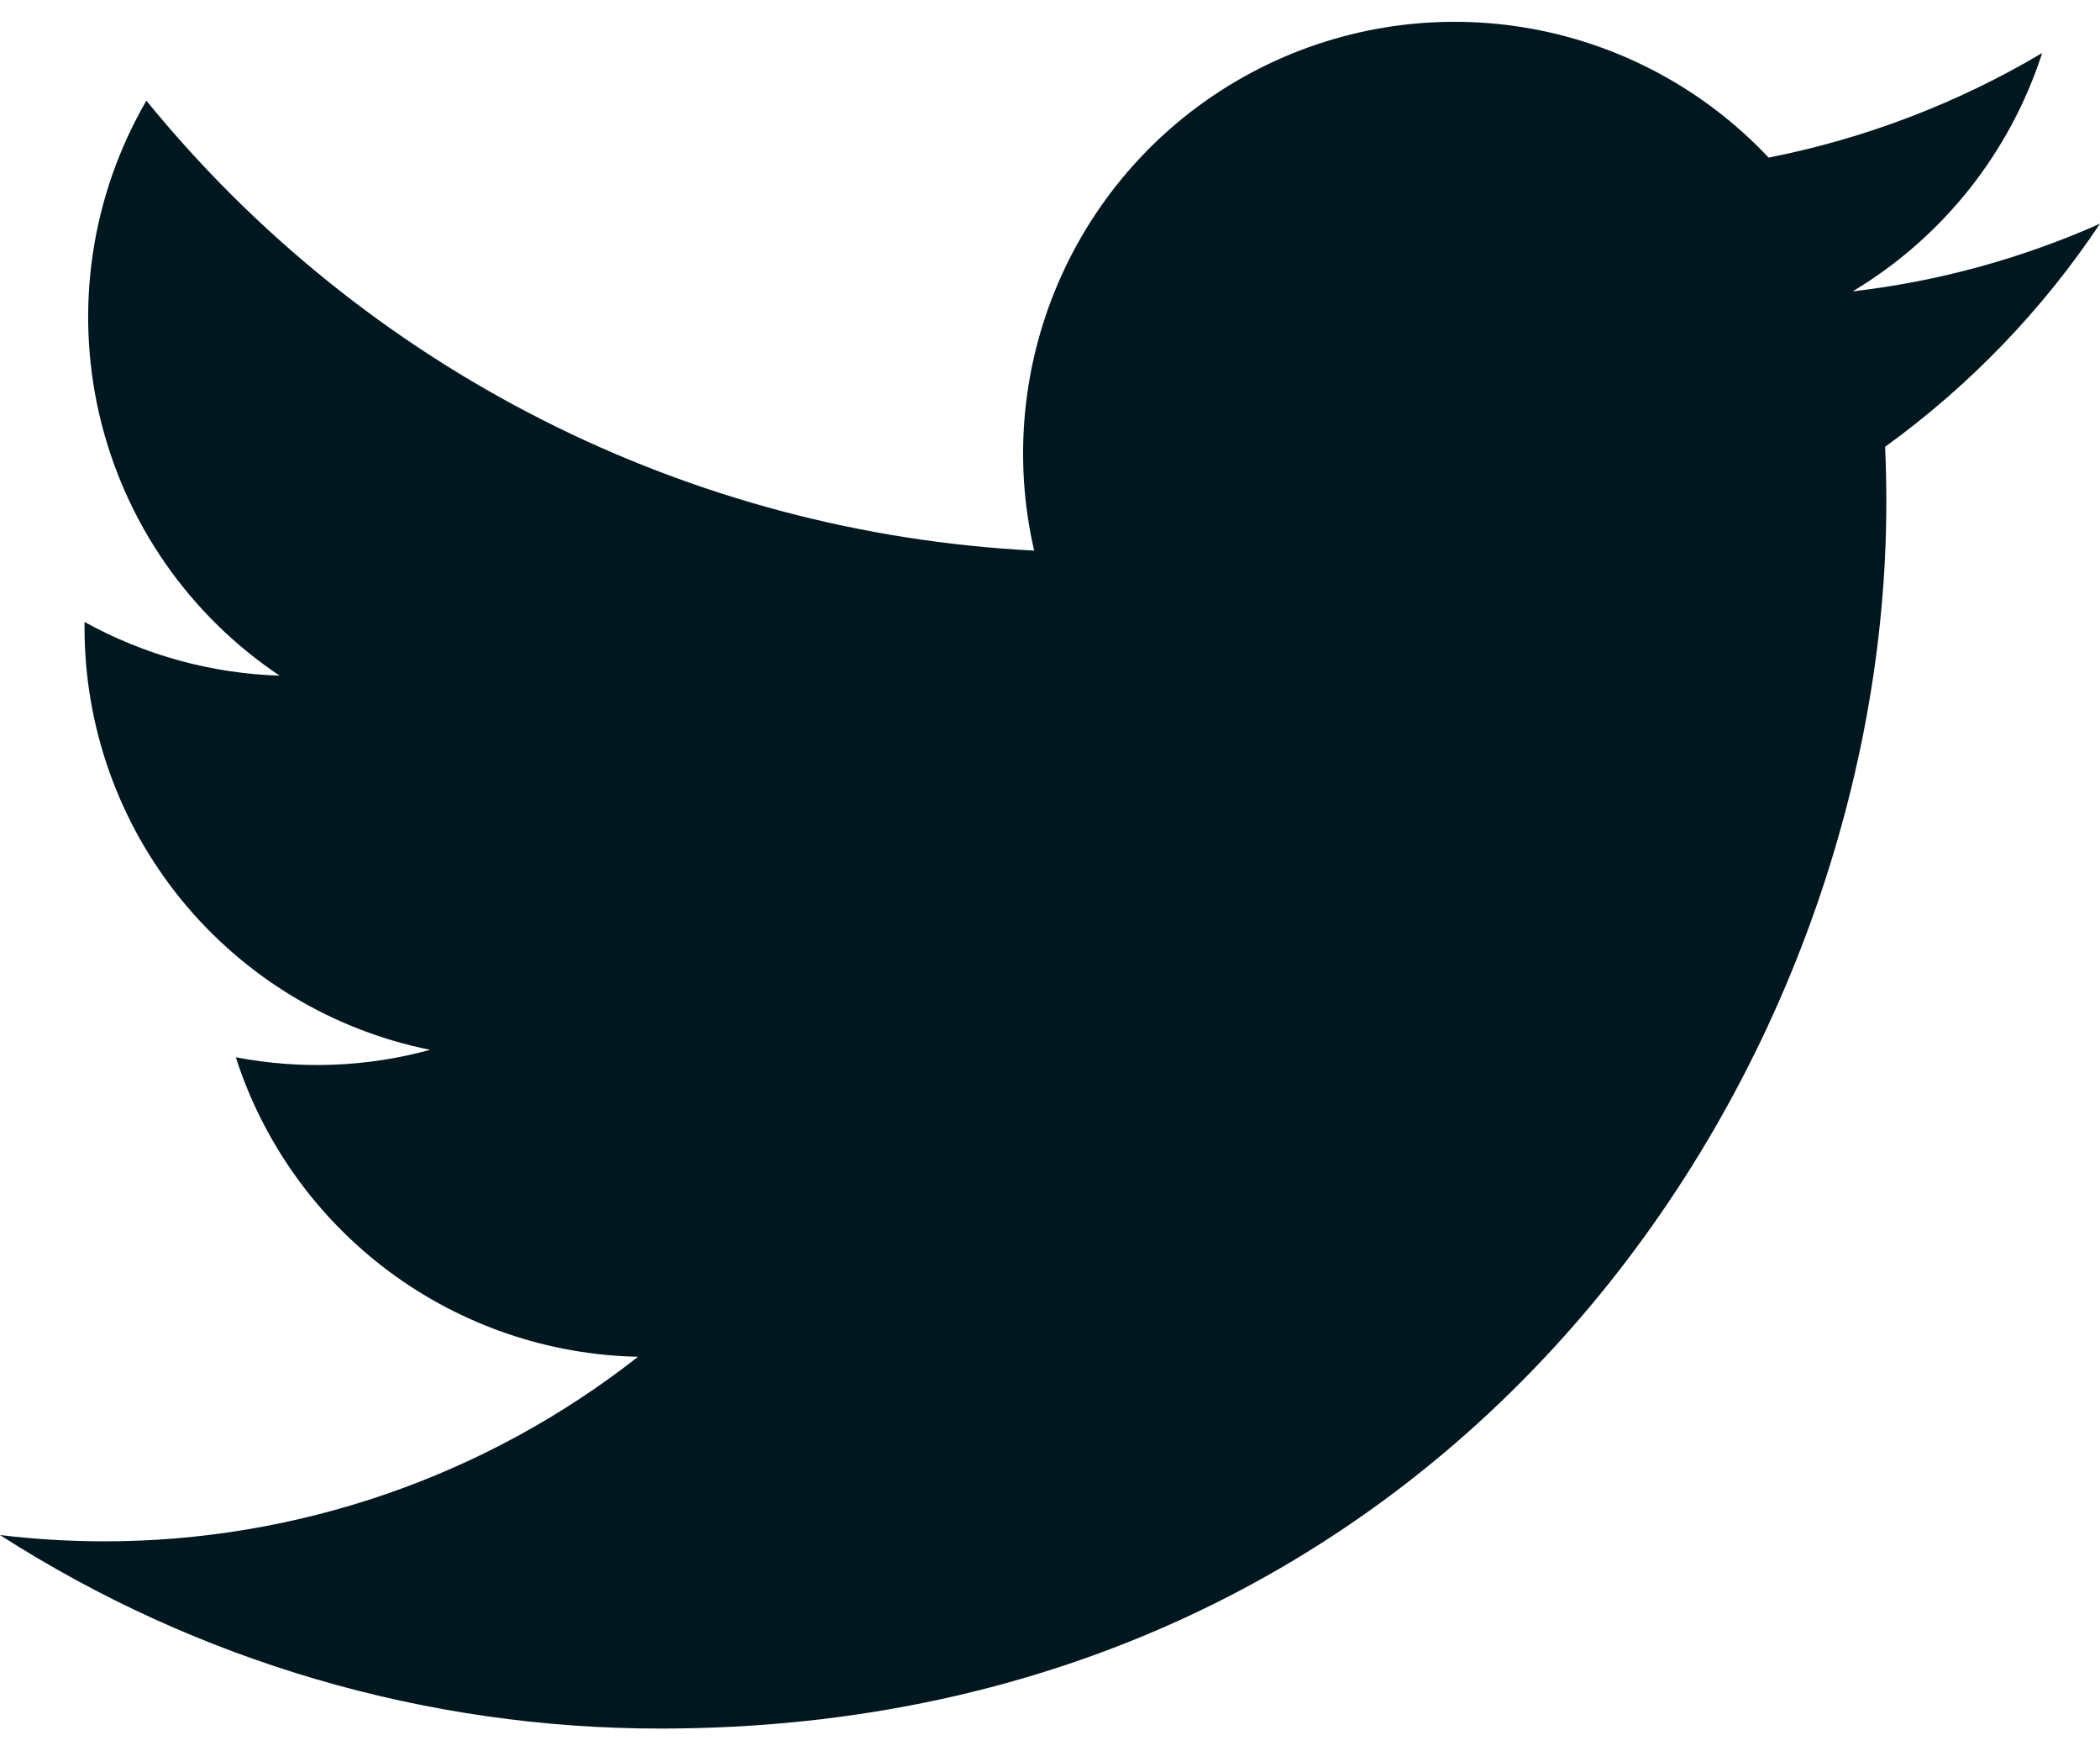
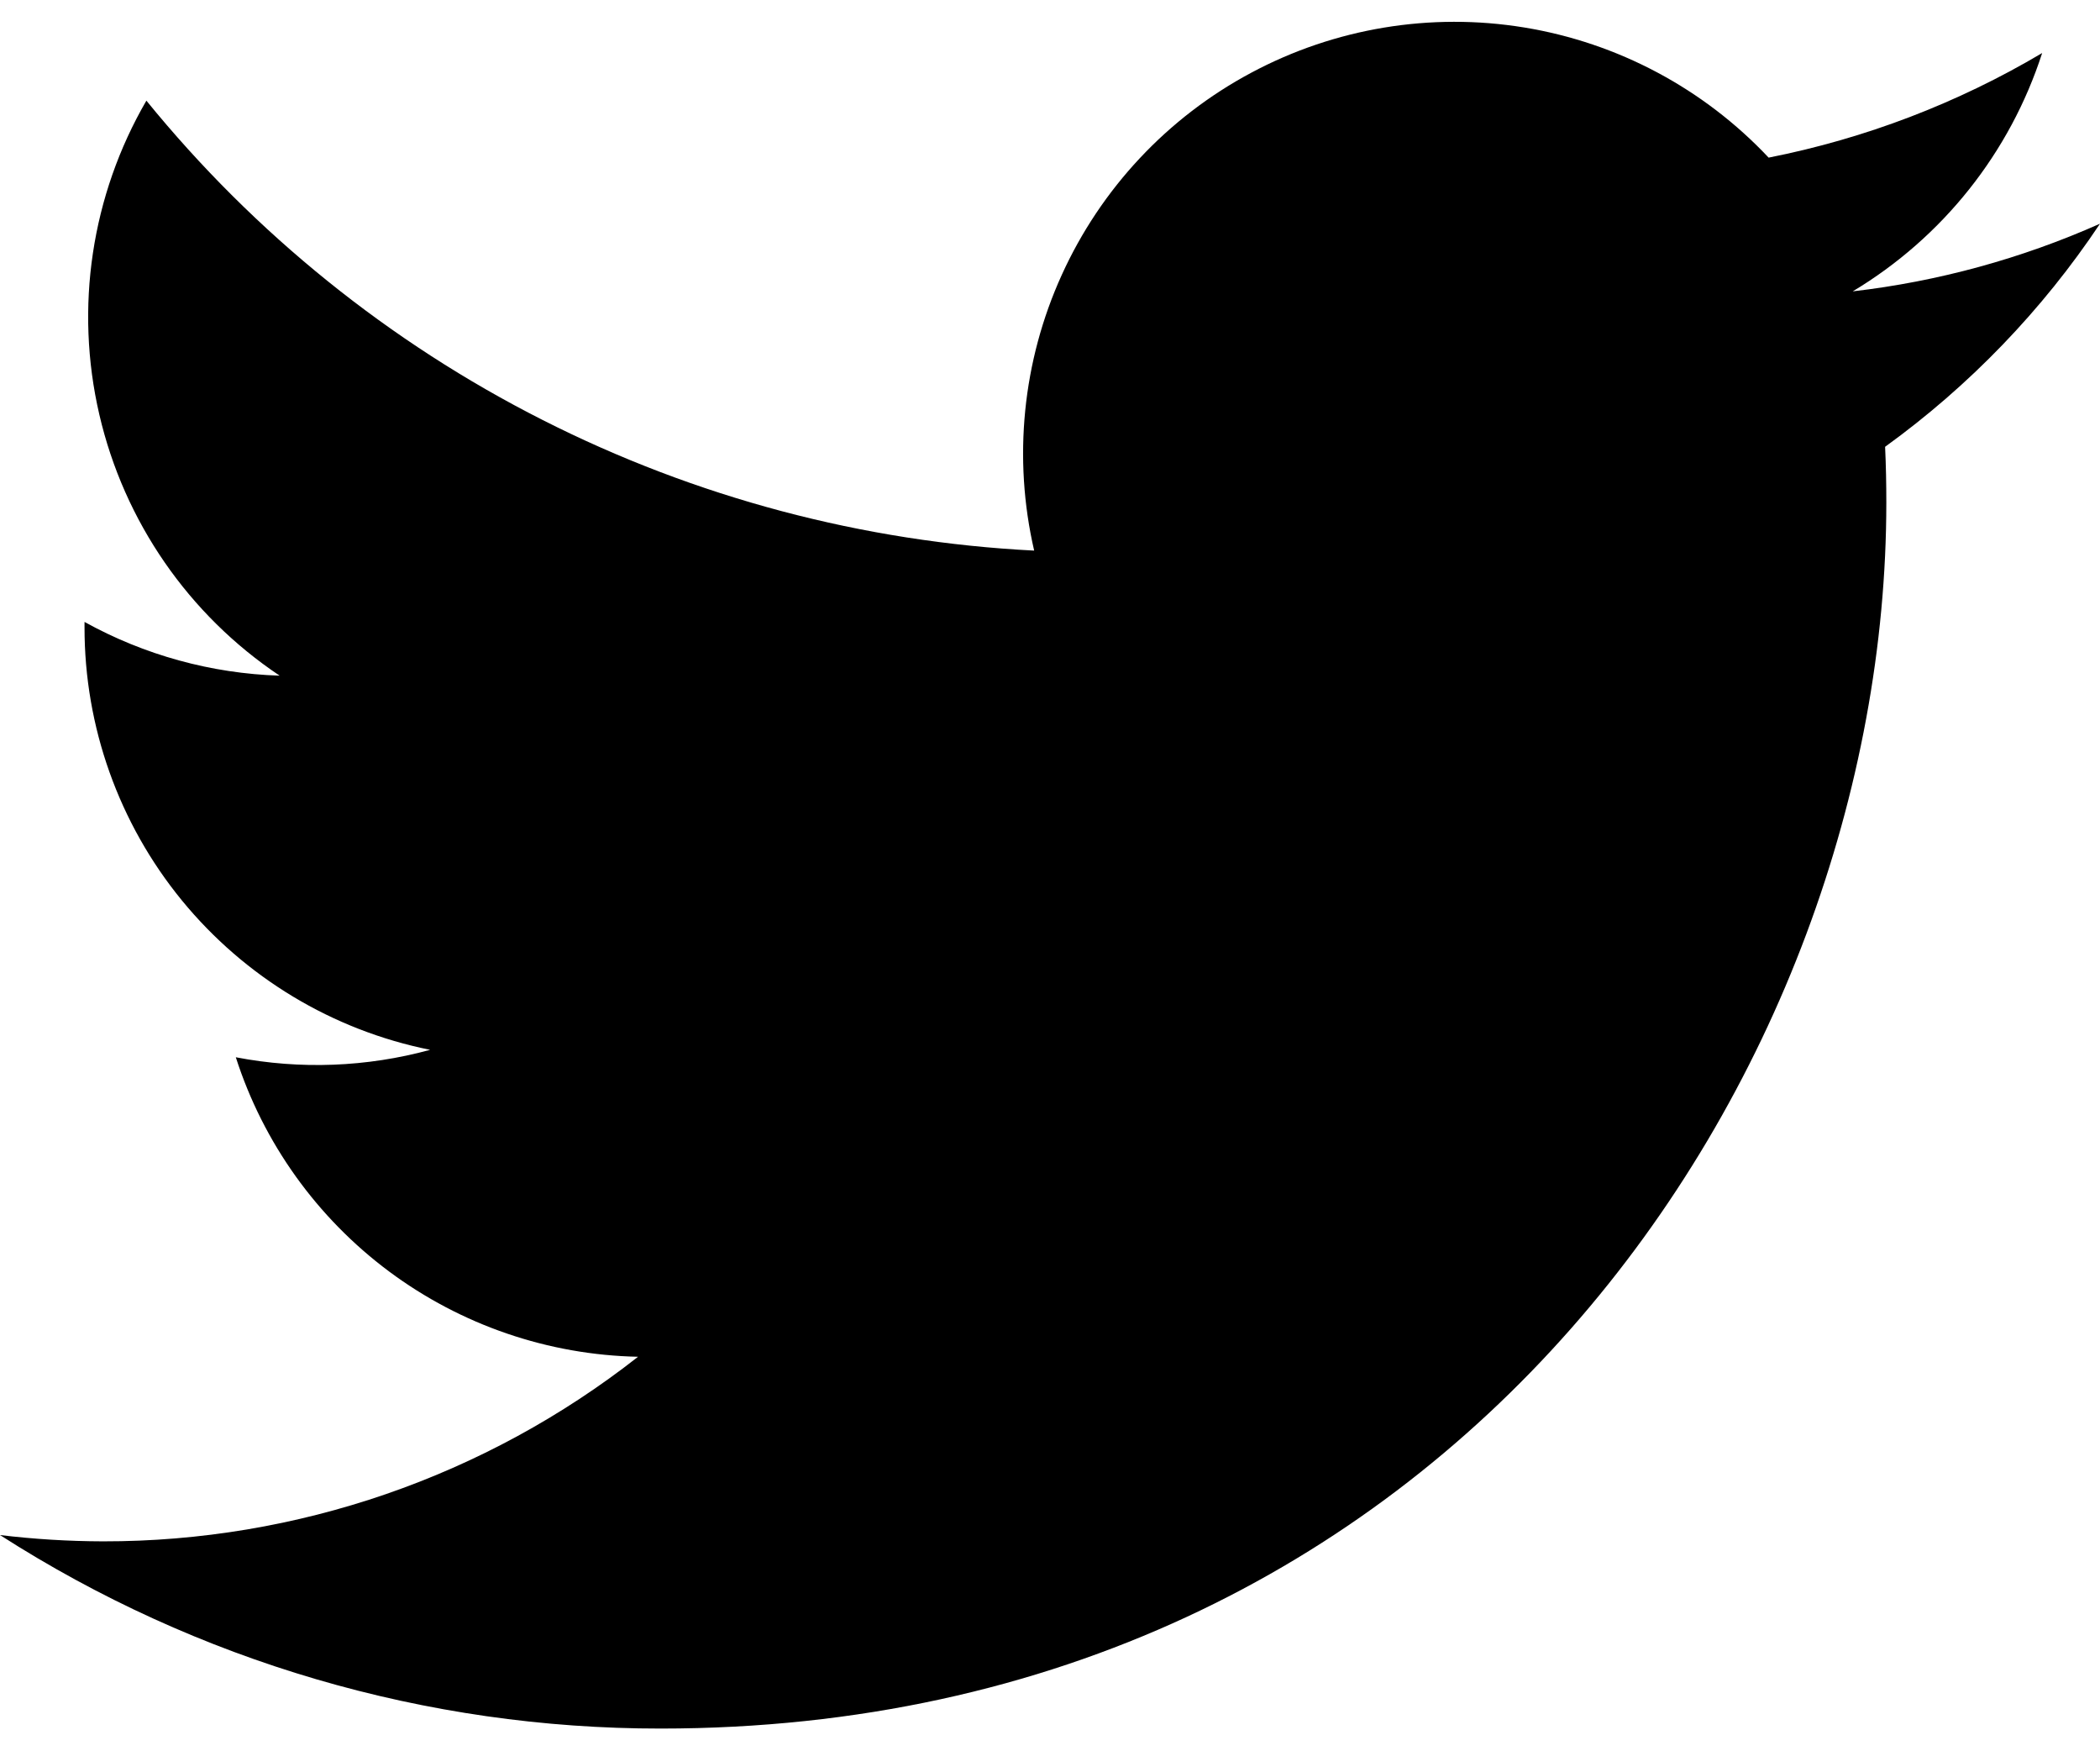
<svg xmlns="http://www.w3.org/2000/svg" width="24" height="20" viewBox="0 0 24 20" fill="none">
-   <path d="M7.55 19.75C16.605 19.75 21.558 12.247 21.558 5.742C21.558 5.531 21.554 5.316 21.544 5.105C22.508 4.408 23.34 3.545 24 2.556C23.102 2.955 22.15 3.216 21.174 3.329C22.201 2.713 22.971 1.746 23.339 0.606C22.373 1.179 21.316 1.583 20.213 1.801C19.471 1.012 18.489 0.489 17.42 0.314C16.35 0.139 15.253 0.321 14.298 0.832C13.342 1.343 12.582 2.155 12.134 3.142C11.686 4.128 11.575 5.235 11.819 6.291C9.862 6.192 7.948 5.684 6.2 4.798C4.452 3.913 2.91 2.67 1.673 1.15C1.044 2.233 0.852 3.516 1.135 4.736C1.418 5.957 2.155 7.024 3.196 7.72C2.415 7.695 1.65 7.485 0.966 7.106V7.167C0.965 8.304 1.358 9.407 2.078 10.287C2.799 11.167 3.801 11.771 4.916 11.995C4.192 12.193 3.432 12.222 2.695 12.08C3.009 13.058 3.622 13.913 4.446 14.527C5.27 15.14 6.265 15.481 7.292 15.502C5.548 16.871 3.394 17.614 1.177 17.611C0.783 17.61 0.39 17.586 0 17.539C2.253 18.984 4.874 19.752 7.55 19.75Z" fill="#00171F" />
+   <path d="M7.55 19.75C16.605 19.75 21.558 12.247 21.558 5.742C21.558 5.531 21.554 5.316 21.544 5.105C22.508 4.408 23.34 3.545 24 2.556C23.102 2.955 22.15 3.216 21.174 3.329C22.201 2.713 22.971 1.746 23.339 0.606C22.373 1.179 21.316 1.583 20.213 1.801C19.471 1.012 18.489 0.489 17.42 0.314C16.35 0.139 15.253 0.321 14.298 0.832C13.342 1.343 12.582 2.155 12.134 3.142C11.686 4.128 11.575 5.235 11.819 6.291C9.862 6.192 7.948 5.684 6.2 4.798C4.452 3.913 2.91 2.67 1.673 1.15C1.044 2.233 0.852 3.516 1.135 4.736C1.418 5.957 2.155 7.024 3.196 7.72C2.415 7.695 1.65 7.485 0.966 7.106V7.167C0.965 8.304 1.358 9.407 2.078 10.287C2.799 11.167 3.801 11.771 4.916 11.995C4.192 12.193 3.432 12.222 2.695 12.08C3.009 13.058 3.622 13.913 4.446 14.527C5.27 15.14 6.265 15.481 7.292 15.502C5.548 16.871 3.394 17.614 1.177 17.611C0.783 17.61 0.39 17.586 0 17.539C2.253 18.984 4.874 19.752 7.55 19.75Z" fill="currentColor" />
</svg>
